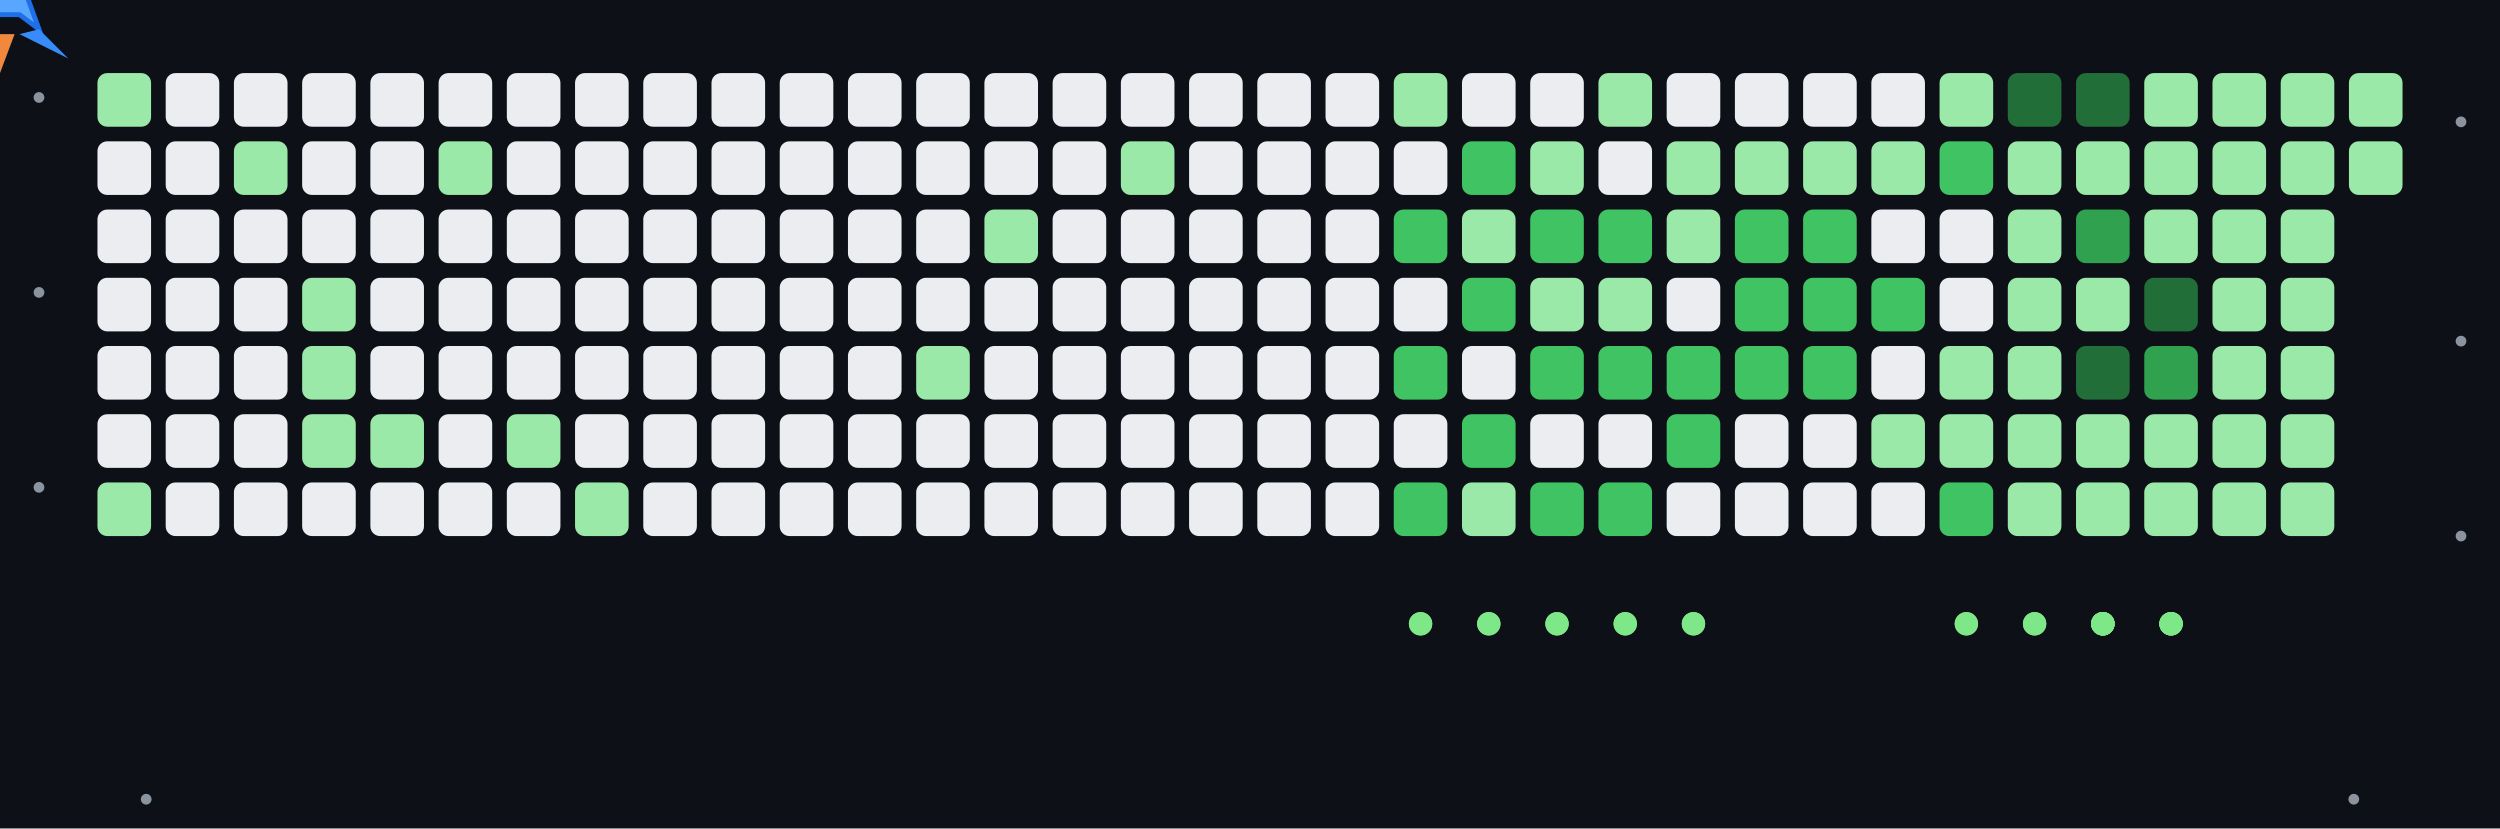
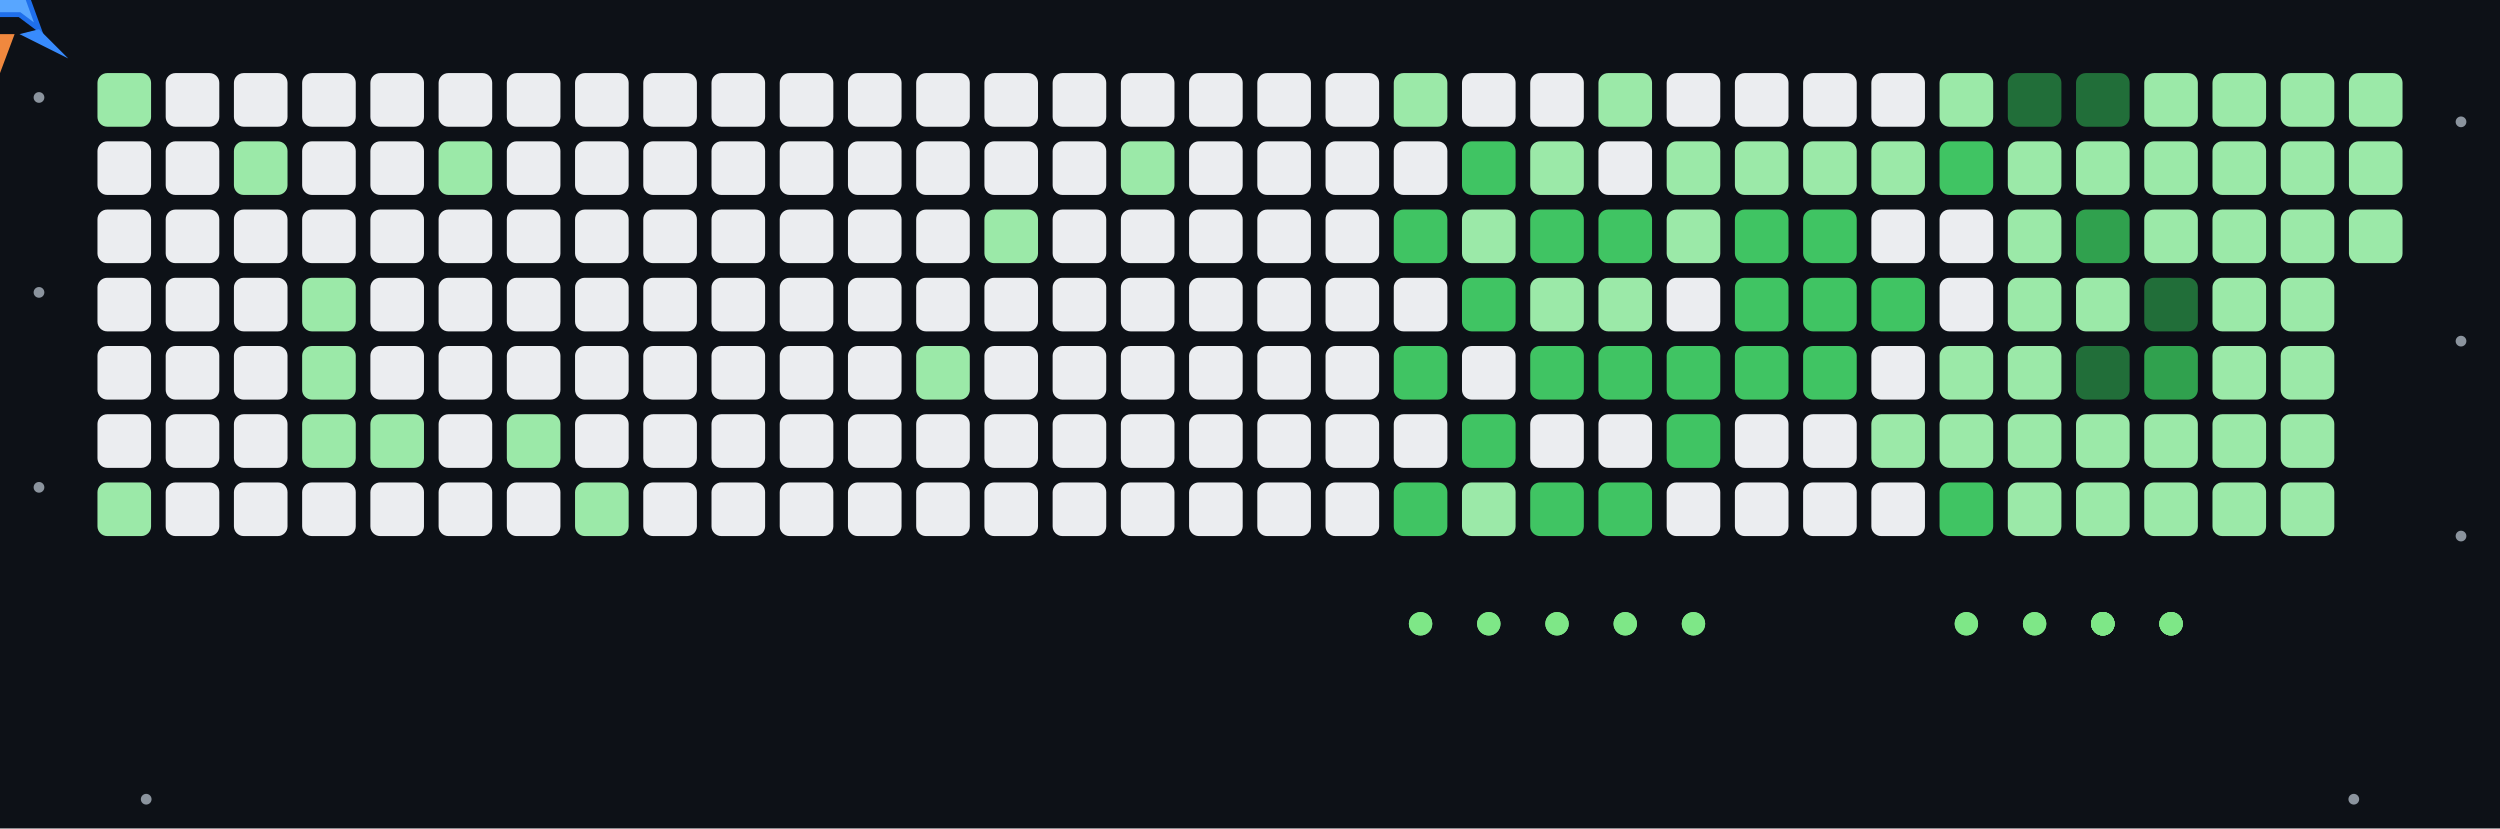
<svg xmlns="http://www.w3.org/2000/svg" viewBox="0 0 513 170">
  <rect x="0" y="0" width="513" height="170" fill="#0d1117" />
  <circle cx="8" cy="20" r="1.1" fill="#8b949e">
    <animate attributeName="opacity" values="0.2;1;0.2" dur="1.2s" repeatCount="indefinite" />
  </circle>
  <circle cx="8" cy="60" r="1.1" fill="#8b949e">
    <animate attributeName="opacity" values="0.2;1;0.2" dur="1.6s" repeatCount="indefinite" />
  </circle>
  <circle cx="8" cy="100" r="1.1" fill="#8b949e">
    <animate attributeName="opacity" values="0.2;1;0.2" dur="2s" repeatCount="indefinite" />
  </circle>
  <circle cx="505" cy="25" r="1.1" fill="#8b949e">
    <animate attributeName="opacity" values="0.2;1;0.2" dur="1.2s" repeatCount="indefinite" />
  </circle>
  <circle cx="505" cy="70" r="1.1" fill="#8b949e">
    <animate attributeName="opacity" values="0.2;1;0.2" dur="1.6s" repeatCount="indefinite" />
  </circle>
  <circle cx="505" cy="110" r="1.1" fill="#8b949e">
    <animate attributeName="opacity" values="0.2;1;0.2" dur="2s" repeatCount="indefinite" />
  </circle>
  <circle cx="30" cy="164" r="1.1" fill="#8b949e">
    <animate attributeName="opacity" values="0.2;1;0.2" dur="1.2s" repeatCount="indefinite" />
  </circle>
  <circle cx="483" cy="164" r="1.1" fill="#8b949e">
    <animate attributeName="opacity" values="0.2;1;0.2" dur="1.6s" repeatCount="indefinite" />
  </circle>
  <g id="grid">
    <rect x="20.00" y="15.00" width="11" height="11" rx="2" ry="2" fill="#9be9a8" />
    <rect x="20.00" y="29.00" width="11" height="11" rx="2" ry="2" fill="#ebedf0" />
    <rect x="20.00" y="43.00" width="11" height="11" rx="2" ry="2" fill="#ebedf0" />
    <rect x="20.00" y="57.00" width="11" height="11" rx="2" ry="2" fill="#ebedf0" />
    <rect x="20.00" y="71.00" width="11" height="11" rx="2" ry="2" fill="#ebedf0" />
    <rect x="20.00" y="85.00" width="11" height="11" rx="2" ry="2" fill="#ebedf0" />
    <rect x="20.00" y="99.00" width="11" height="11" rx="2" ry="2" fill="#9be9a8" />
    <rect x="34.00" y="15.00" width="11" height="11" rx="2" ry="2" fill="#ebedf0" />
    <rect x="34.00" y="29.00" width="11" height="11" rx="2" ry="2" fill="#ebedf0" />
    <rect x="34.00" y="43.00" width="11" height="11" rx="2" ry="2" fill="#ebedf0" />
    <rect x="34.00" y="57.00" width="11" height="11" rx="2" ry="2" fill="#ebedf0" />
    <rect x="34.00" y="71.00" width="11" height="11" rx="2" ry="2" fill="#ebedf0" />
    <rect x="34.00" y="85.00" width="11" height="11" rx="2" ry="2" fill="#ebedf0" />
    <rect x="34.00" y="99.00" width="11" height="11" rx="2" ry="2" fill="#ebedf0" />
    <rect x="48.00" y="15.00" width="11" height="11" rx="2" ry="2" fill="#ebedf0" />
    <rect x="48.00" y="29.00" width="11" height="11" rx="2" ry="2" fill="#9be9a8" />
    <rect x="48.00" y="43.00" width="11" height="11" rx="2" ry="2" fill="#ebedf0" />
    <rect x="48.00" y="57.00" width="11" height="11" rx="2" ry="2" fill="#ebedf0" />
    <rect x="48.00" y="71.00" width="11" height="11" rx="2" ry="2" fill="#ebedf0" />
    <rect x="48.00" y="85.00" width="11" height="11" rx="2" ry="2" fill="#ebedf0" />
    <rect x="48.00" y="99.00" width="11" height="11" rx="2" ry="2" fill="#ebedf0" />
    <rect x="62.00" y="15.00" width="11" height="11" rx="2" ry="2" fill="#ebedf0" />
    <rect x="62.00" y="29.00" width="11" height="11" rx="2" ry="2" fill="#ebedf0" />
    <rect x="62.00" y="43.00" width="11" height="11" rx="2" ry="2" fill="#ebedf0" />
    <rect x="62.00" y="57.00" width="11" height="11" rx="2" ry="2" fill="#9be9a8" />
    <rect x="62.00" y="71.00" width="11" height="11" rx="2" ry="2" fill="#9be9a8" />
    <rect x="62.00" y="85.00" width="11" height="11" rx="2" ry="2" fill="#9be9a8" />
    <rect x="62.00" y="99.00" width="11" height="11" rx="2" ry="2" fill="#ebedf0" />
    <rect x="76.00" y="15.00" width="11" height="11" rx="2" ry="2" fill="#ebedf0" />
    <rect x="76.00" y="29.00" width="11" height="11" rx="2" ry="2" fill="#ebedf0" />
    <rect x="76.00" y="43.00" width="11" height="11" rx="2" ry="2" fill="#ebedf0" />
    <rect x="76.00" y="57.00" width="11" height="11" rx="2" ry="2" fill="#ebedf0" />
    <rect x="76.00" y="71.00" width="11" height="11" rx="2" ry="2" fill="#ebedf0" />
    <rect x="76.00" y="85.00" width="11" height="11" rx="2" ry="2" fill="#9be9a8" />
    <rect x="76.00" y="99.00" width="11" height="11" rx="2" ry="2" fill="#ebedf0" />
    <rect x="90.00" y="15.00" width="11" height="11" rx="2" ry="2" fill="#ebedf0" />
    <rect x="90.00" y="29.00" width="11" height="11" rx="2" ry="2" fill="#9be9a8" />
    <rect x="90.00" y="43.00" width="11" height="11" rx="2" ry="2" fill="#ebedf0" />
    <rect x="90.00" y="57.00" width="11" height="11" rx="2" ry="2" fill="#ebedf0" />
    <rect x="90.00" y="71.00" width="11" height="11" rx="2" ry="2" fill="#ebedf0" />
    <rect x="90.00" y="85.00" width="11" height="11" rx="2" ry="2" fill="#ebedf0" />
    <rect x="90.00" y="99.00" width="11" height="11" rx="2" ry="2" fill="#ebedf0" />
    <rect x="104.00" y="15.00" width="11" height="11" rx="2" ry="2" fill="#ebedf0" />
    <rect x="104.00" y="29.00" width="11" height="11" rx="2" ry="2" fill="#ebedf0" />
    <rect x="104.00" y="43.00" width="11" height="11" rx="2" ry="2" fill="#ebedf0" />
    <rect x="104.00" y="57.00" width="11" height="11" rx="2" ry="2" fill="#ebedf0" />
    <rect x="104.00" y="71.00" width="11" height="11" rx="2" ry="2" fill="#ebedf0" />
    <rect x="104.00" y="85.00" width="11" height="11" rx="2" ry="2" fill="#9be9a8" />
    <rect x="104.00" y="99.00" width="11" height="11" rx="2" ry="2" fill="#ebedf0" />
    <rect x="118.00" y="15.00" width="11" height="11" rx="2" ry="2" fill="#ebedf0" />
    <rect x="118.00" y="29.00" width="11" height="11" rx="2" ry="2" fill="#ebedf0" />
    <rect x="118.00" y="43.00" width="11" height="11" rx="2" ry="2" fill="#ebedf0" />
    <rect x="118.00" y="57.00" width="11" height="11" rx="2" ry="2" fill="#ebedf0" />
    <rect x="118.00" y="71.00" width="11" height="11" rx="2" ry="2" fill="#ebedf0" />
    <rect x="118.00" y="85.00" width="11" height="11" rx="2" ry="2" fill="#ebedf0" />
    <rect x="118.00" y="99.00" width="11" height="11" rx="2" ry="2" fill="#9be9a8" />
    <rect x="132.00" y="15.00" width="11" height="11" rx="2" ry="2" fill="#ebedf0" />
    <rect x="132.00" y="29.00" width="11" height="11" rx="2" ry="2" fill="#ebedf0" />
    <rect x="132.00" y="43.00" width="11" height="11" rx="2" ry="2" fill="#ebedf0" />
    <rect x="132.00" y="57.00" width="11" height="11" rx="2" ry="2" fill="#ebedf0" />
    <rect x="132.00" y="71.00" width="11" height="11" rx="2" ry="2" fill="#ebedf0" />
    <rect x="132.00" y="85.00" width="11" height="11" rx="2" ry="2" fill="#ebedf0" />
    <rect x="132.00" y="99.00" width="11" height="11" rx="2" ry="2" fill="#ebedf0" />
    <rect x="146.00" y="15.00" width="11" height="11" rx="2" ry="2" fill="#ebedf0" />
    <rect x="146.00" y="29.00" width="11" height="11" rx="2" ry="2" fill="#ebedf0" />
    <rect x="146.00" y="43.00" width="11" height="11" rx="2" ry="2" fill="#ebedf0" />
    <rect x="146.00" y="57.00" width="11" height="11" rx="2" ry="2" fill="#ebedf0" />
    <rect x="146.00" y="71.00" width="11" height="11" rx="2" ry="2" fill="#ebedf0" />
    <rect x="146.00" y="85.00" width="11" height="11" rx="2" ry="2" fill="#ebedf0" />
    <rect x="146.00" y="99.00" width="11" height="11" rx="2" ry="2" fill="#ebedf0" />
    <rect x="160.00" y="15.00" width="11" height="11" rx="2" ry="2" fill="#ebedf0" />
    <rect x="160.00" y="29.00" width="11" height="11" rx="2" ry="2" fill="#ebedf0" />
    <rect x="160.00" y="43.00" width="11" height="11" rx="2" ry="2" fill="#ebedf0" />
    <rect x="160.00" y="57.00" width="11" height="11" rx="2" ry="2" fill="#ebedf0" />
    <rect x="160.00" y="71.00" width="11" height="11" rx="2" ry="2" fill="#ebedf0" />
    <rect x="160.00" y="85.00" width="11" height="11" rx="2" ry="2" fill="#ebedf0" />
    <rect x="160.00" y="99.00" width="11" height="11" rx="2" ry="2" fill="#ebedf0" />
    <rect x="174.00" y="15.00" width="11" height="11" rx="2" ry="2" fill="#ebedf0" />
    <rect x="174.00" y="29.00" width="11" height="11" rx="2" ry="2" fill="#ebedf0" />
    <rect x="174.00" y="43.00" width="11" height="11" rx="2" ry="2" fill="#ebedf0" />
    <rect x="174.00" y="57.00" width="11" height="11" rx="2" ry="2" fill="#ebedf0" />
    <rect x="174.00" y="71.00" width="11" height="11" rx="2" ry="2" fill="#ebedf0" />
    <rect x="174.00" y="85.00" width="11" height="11" rx="2" ry="2" fill="#ebedf0" />
    <rect x="174.00" y="99.00" width="11" height="11" rx="2" ry="2" fill="#ebedf0" />
    <rect x="188.00" y="15.00" width="11" height="11" rx="2" ry="2" fill="#ebedf0" />
    <rect x="188.00" y="29.00" width="11" height="11" rx="2" ry="2" fill="#ebedf0" />
    <rect x="188.00" y="43.00" width="11" height="11" rx="2" ry="2" fill="#ebedf0" />
    <rect x="188.00" y="57.00" width="11" height="11" rx="2" ry="2" fill="#ebedf0" />
    <rect x="188.00" y="71.00" width="11" height="11" rx="2" ry="2" fill="#9be9a8" />
    <rect x="188.00" y="85.00" width="11" height="11" rx="2" ry="2" fill="#ebedf0" />
    <rect x="188.00" y="99.00" width="11" height="11" rx="2" ry="2" fill="#ebedf0" />
    <rect x="202.00" y="15.00" width="11" height="11" rx="2" ry="2" fill="#ebedf0" />
    <rect x="202.00" y="29.00" width="11" height="11" rx="2" ry="2" fill="#ebedf0" />
    <rect x="202.00" y="43.00" width="11" height="11" rx="2" ry="2" fill="#9be9a8" />
    <rect x="202.00" y="57.00" width="11" height="11" rx="2" ry="2" fill="#ebedf0" />
    <rect x="202.00" y="71.00" width="11" height="11" rx="2" ry="2" fill="#ebedf0" />
    <rect x="202.00" y="85.00" width="11" height="11" rx="2" ry="2" fill="#ebedf0" />
    <rect x="202.00" y="99.00" width="11" height="11" rx="2" ry="2" fill="#ebedf0" />
    <rect x="216.00" y="15.00" width="11" height="11" rx="2" ry="2" fill="#ebedf0" />
    <rect x="216.00" y="29.00" width="11" height="11" rx="2" ry="2" fill="#ebedf0" />
    <rect x="216.00" y="43.00" width="11" height="11" rx="2" ry="2" fill="#ebedf0" />
    <rect x="216.00" y="57.00" width="11" height="11" rx="2" ry="2" fill="#ebedf0" />
    <rect x="216.00" y="71.00" width="11" height="11" rx="2" ry="2" fill="#ebedf0" />
    <rect x="216.00" y="85.00" width="11" height="11" rx="2" ry="2" fill="#ebedf0" />
    <rect x="216.00" y="99.00" width="11" height="11" rx="2" ry="2" fill="#ebedf0" />
    <rect x="230.00" y="15.00" width="11" height="11" rx="2" ry="2" fill="#ebedf0" />
    <rect x="230.00" y="29.00" width="11" height="11" rx="2" ry="2" fill="#9be9a8" />
    <rect x="230.00" y="43.00" width="11" height="11" rx="2" ry="2" fill="#ebedf0" />
    <rect x="230.00" y="57.00" width="11" height="11" rx="2" ry="2" fill="#ebedf0" />
    <rect x="230.00" y="71.00" width="11" height="11" rx="2" ry="2" fill="#ebedf0" />
    <rect x="230.00" y="85.00" width="11" height="11" rx="2" ry="2" fill="#ebedf0" />
    <rect x="230.00" y="99.00" width="11" height="11" rx="2" ry="2" fill="#ebedf0" />
    <rect x="244.00" y="15.00" width="11" height="11" rx="2" ry="2" fill="#ebedf0" />
    <rect x="244.00" y="29.00" width="11" height="11" rx="2" ry="2" fill="#ebedf0" />
    <rect x="244.00" y="43.00" width="11" height="11" rx="2" ry="2" fill="#ebedf0" />
    <rect x="244.00" y="57.00" width="11" height="11" rx="2" ry="2" fill="#ebedf0" />
    <rect x="244.00" y="71.00" width="11" height="11" rx="2" ry="2" fill="#ebedf0" />
    <rect x="244.00" y="85.00" width="11" height="11" rx="2" ry="2" fill="#ebedf0" />
    <rect x="244.00" y="99.00" width="11" height="11" rx="2" ry="2" fill="#ebedf0" />
    <rect x="258.00" y="15.00" width="11" height="11" rx="2" ry="2" fill="#ebedf0" />
    <rect x="258.00" y="29.00" width="11" height="11" rx="2" ry="2" fill="#ebedf0" />
    <rect x="258.00" y="43.00" width="11" height="11" rx="2" ry="2" fill="#ebedf0" />
    <rect x="258.00" y="57.00" width="11" height="11" rx="2" ry="2" fill="#ebedf0" />
    <rect x="258.00" y="71.00" width="11" height="11" rx="2" ry="2" fill="#ebedf0" />
    <rect x="258.00" y="85.00" width="11" height="11" rx="2" ry="2" fill="#ebedf0" />
    <rect x="258.00" y="99.00" width="11" height="11" rx="2" ry="2" fill="#ebedf0" />
    <rect x="272.00" y="15.00" width="11" height="11" rx="2" ry="2" fill="#ebedf0" />
    <rect x="272.00" y="29.00" width="11" height="11" rx="2" ry="2" fill="#ebedf0" />
    <rect x="272.00" y="43.00" width="11" height="11" rx="2" ry="2" fill="#ebedf0" />
    <rect x="272.00" y="57.00" width="11" height="11" rx="2" ry="2" fill="#ebedf0" />
    <rect x="272.00" y="71.00" width="11" height="11" rx="2" ry="2" fill="#ebedf0" />
    <rect x="272.00" y="85.00" width="11" height="11" rx="2" ry="2" fill="#ebedf0" />
    <rect x="272.00" y="99.00" width="11" height="11" rx="2" ry="2" fill="#ebedf0" />
    <rect x="286.00" y="15.00" width="11" height="11" rx="2" ry="2" fill="#9be9a8" />
    <rect x="286.00" y="29.00" width="11" height="11" rx="2" ry="2" fill="#ebedf0" />
    <rect x="286.00" y="43.00" width="11" height="11" rx="2" ry="2" fill="#40c463" />
    <rect x="286.00" y="57.00" width="11" height="11" rx="2" ry="2" fill="#ebedf0" />
    <rect x="286.00" y="71.00" width="11" height="11" rx="2" ry="2" fill="#40c463">
      <animate attributeName="fill" dur="20s" repeatCount="indefinite" keyTimes="0;0.285;0.291;0.715;0.721;1" values="#40c463;#40c463;#39d353;#40c463;#39d353;#40c463" />
    </rect>
    <rect x="286.00" y="85.00" width="11" height="11" rx="2" ry="2" fill="#ebedf0" />
    <rect x="286.00" y="99.00" width="11" height="11" rx="2" ry="2" fill="#40c463" />
    <rect x="300.00" y="15.00" width="11" height="11" rx="2" ry="2" fill="#ebedf0" />
    <rect x="300.00" y="29.00" width="11" height="11" rx="2" ry="2" fill="#40c463" />
    <rect x="300.00" y="43.00" width="11" height="11" rx="2" ry="2" fill="#9be9a8" />
    <rect x="300.00" y="57.00" width="11" height="11" rx="2" ry="2" fill="#40c463" />
    <rect x="300.00" y="71.00" width="11" height="11" rx="2" ry="2" fill="#ebedf0" />
    <rect x="300.00" y="85.00" width="11" height="11" rx="2" ry="2" fill="#40c463">
      <animate attributeName="fill" dur="20s" repeatCount="indefinite" keyTimes="0;0.299;0.305;0.701;0.707;1" values="#40c463;#40c463;#39d353;#40c463;#39d353;#40c463" />
    </rect>
    <rect x="300.00" y="99.00" width="11" height="11" rx="2" ry="2" fill="#9be9a8" />
    <rect x="314.00" y="15.00" width="11" height="11" rx="2" ry="2" fill="#ebedf0" />
    <rect x="314.00" y="29.00" width="11" height="11" rx="2" ry="2" fill="#9be9a8" />
    <rect x="314.00" y="43.00" width="11" height="11" rx="2" ry="2" fill="#40c463" />
    <rect x="314.00" y="57.00" width="11" height="11" rx="2" ry="2" fill="#9be9a8" />
    <rect x="314.00" y="71.00" width="11" height="11" rx="2" ry="2" fill="#40c463" />
    <rect x="314.00" y="85.00" width="11" height="11" rx="2" ry="2" fill="#ebedf0" />
    <rect x="314.00" y="99.00" width="11" height="11" rx="2" ry="2" fill="#40c463">
      <animate attributeName="fill" dur="20s" repeatCount="indefinite" keyTimes="0;0.313;0.319;0.687;0.693;1" values="#40c463;#40c463;#39d353;#40c463;#39d353;#40c463" />
    </rect>
    <rect x="328.00" y="15.00" width="11" height="11" rx="2" ry="2" fill="#9be9a8" />
    <rect x="328.00" y="29.00" width="11" height="11" rx="2" ry="2" fill="#ebedf0" />
    <rect x="328.00" y="43.00" width="11" height="11" rx="2" ry="2" fill="#40c463" />
    <rect x="328.00" y="57.00" width="11" height="11" rx="2" ry="2" fill="#9be9a8" />
    <rect x="328.00" y="71.00" width="11" height="11" rx="2" ry="2" fill="#40c463" />
    <rect x="328.00" y="85.00" width="11" height="11" rx="2" ry="2" fill="#ebedf0" />
    <rect x="328.00" y="99.00" width="11" height="11" rx="2" ry="2" fill="#40c463">
      <animate attributeName="fill" dur="20s" repeatCount="indefinite" keyTimes="0;0.327;0.333;0.673;0.679;1" values="#40c463;#40c463;#39d353;#40c463;#39d353;#40c463" />
    </rect>
    <rect x="342.00" y="15.00" width="11" height="11" rx="2" ry="2" fill="#ebedf0" />
    <rect x="342.00" y="29.00" width="11" height="11" rx="2" ry="2" fill="#9be9a8" />
    <rect x="342.00" y="43.00" width="11" height="11" rx="2" ry="2" fill="#9be9a8" />
    <rect x="342.00" y="57.00" width="11" height="11" rx="2" ry="2" fill="#ebedf0" />
    <rect x="342.00" y="71.00" width="11" height="11" rx="2" ry="2" fill="#40c463" />
    <rect x="342.00" y="85.00" width="11" height="11" rx="2" ry="2" fill="#40c463">
      <animate attributeName="fill" dur="20s" repeatCount="indefinite" keyTimes="0;0.341;0.347;0.659;0.665;1" values="#40c463;#40c463;#39d353;#40c463;#39d353;#40c463" />
    </rect>
    <rect x="342.00" y="99.00" width="11" height="11" rx="2" ry="2" fill="#ebedf0" />
    <rect x="356.00" y="15.00" width="11" height="11" rx="2" ry="2" fill="#ebedf0" />
    <rect x="356.00" y="29.00" width="11" height="11" rx="2" ry="2" fill="#9be9a8" />
    <rect x="356.00" y="43.00" width="11" height="11" rx="2" ry="2" fill="#40c463" />
    <rect x="356.00" y="57.00" width="11" height="11" rx="2" ry="2" fill="#40c463" />
    <rect x="356.00" y="71.00" width="11" height="11" rx="2" ry="2" fill="#40c463" />
    <rect x="356.00" y="85.00" width="11" height="11" rx="2" ry="2" fill="#ebedf0" />
    <rect x="356.00" y="99.00" width="11" height="11" rx="2" ry="2" fill="#ebedf0" />
    <rect x="370.00" y="15.00" width="11" height="11" rx="2" ry="2" fill="#ebedf0" />
    <rect x="370.00" y="29.00" width="11" height="11" rx="2" ry="2" fill="#9be9a8" />
    <rect x="370.00" y="43.00" width="11" height="11" rx="2" ry="2" fill="#40c463" />
    <rect x="370.00" y="57.00" width="11" height="11" rx="2" ry="2" fill="#40c463" />
    <rect x="370.00" y="71.00" width="11" height="11" rx="2" ry="2" fill="#40c463" />
    <rect x="370.00" y="85.00" width="11" height="11" rx="2" ry="2" fill="#ebedf0" />
    <rect x="370.00" y="99.00" width="11" height="11" rx="2" ry="2" fill="#ebedf0" />
    <rect x="384.00" y="15.00" width="11" height="11" rx="2" ry="2" fill="#ebedf0" />
    <rect x="384.00" y="29.00" width="11" height="11" rx="2" ry="2" fill="#9be9a8" />
    <rect x="384.00" y="43.00" width="11" height="11" rx="2" ry="2" fill="#ebedf0" />
    <rect x="384.00" y="57.00" width="11" height="11" rx="2" ry="2" fill="#40c463" />
    <rect x="384.00" y="71.00" width="11" height="11" rx="2" ry="2" fill="#ebedf0" />
    <rect x="384.00" y="85.00" width="11" height="11" rx="2" ry="2" fill="#9be9a8" />
    <rect x="384.00" y="99.00" width="11" height="11" rx="2" ry="2" fill="#ebedf0" />
    <rect x="398.00" y="15.00" width="11" height="11" rx="2" ry="2" fill="#9be9a8" />
    <rect x="398.00" y="29.00" width="11" height="11" rx="2" ry="2" fill="#40c463" />
    <rect x="398.00" y="43.00" width="11" height="11" rx="2" ry="2" fill="#ebedf0" />
    <rect x="398.00" y="57.00" width="11" height="11" rx="2" ry="2" fill="#ebedf0" />
    <rect x="398.00" y="71.00" width="11" height="11" rx="2" ry="2" fill="#9be9a8" />
    <rect x="398.00" y="85.00" width="11" height="11" rx="2" ry="2" fill="#9be9a8" />
    <rect x="398.00" y="99.00" width="11" height="11" rx="2" ry="2" fill="#40c463">
      <animate attributeName="fill" dur="20s" repeatCount="indefinite" keyTimes="0;0.396;0.402;0.604;0.61;1" values="#40c463;#40c463;#39d353;#40c463;#39d353;#40c463" />
    </rect>
    <rect x="412.00" y="15.00" width="11" height="11" rx="2" ry="2" fill="#216e39">
      <animate attributeName="fill" dur="20s" repeatCount="indefinite" keyTimes="0;0.41;0.416;0.59;0.596;1" values="#216e39;#216e39;#39d353;#216e39;#39d353;#216e39" />
    </rect>
    <rect x="412.00" y="29.00" width="11" height="11" rx="2" ry="2" fill="#9be9a8" />
    <rect x="412.00" y="43.00" width="11" height="11" rx="2" ry="2" fill="#9be9a8" />
    <rect x="412.00" y="57.00" width="11" height="11" rx="2" ry="2" fill="#9be9a8" />
    <rect x="412.00" y="71.00" width="11" height="11" rx="2" ry="2" fill="#9be9a8" />
    <rect x="412.00" y="85.00" width="11" height="11" rx="2" ry="2" fill="#9be9a8" />
    <rect x="412.00" y="99.00" width="11" height="11" rx="2" ry="2" fill="#9be9a8" />
    <rect x="426.00" y="15.00" width="11" height="11" rx="2" ry="2" fill="#216e39">
      <animate attributeName="fill" dur="20s" repeatCount="indefinite" keyTimes="0;0.424;0.43;0.576;0.582;1" values="#216e39;#216e39;#39d353;#216e39;#39d353;#216e39" />
    </rect>
    <rect x="426.00" y="29.00" width="11" height="11" rx="2" ry="2" fill="#9be9a8" />
    <rect x="426.00" y="43.00" width="11" height="11" rx="2" ry="2" fill="#30a14e">
      <animate attributeName="fill" dur="20s" repeatCount="indefinite" keyTimes="0;0.424;0.43;0.576;0.582;1" values="#30a14e;#30a14e;#39d353;#30a14e;#39d353;#30a14e" />
    </rect>
    <rect x="426.00" y="57.00" width="11" height="11" rx="2" ry="2" fill="#9be9a8" />
    <rect x="426.00" y="71.00" width="11" height="11" rx="2" ry="2" fill="#216e39">
      <animate attributeName="fill" dur="20s" repeatCount="indefinite" keyTimes="0;0.424;0.43;0.576;0.582;1" values="#216e39;#216e39;#39d353;#216e39;#39d353;#216e39" />
    </rect>
    <rect x="426.00" y="85.00" width="11" height="11" rx="2" ry="2" fill="#9be9a8" />
    <rect x="426.00" y="99.00" width="11" height="11" rx="2" ry="2" fill="#9be9a8" />
    <rect x="440.00" y="15.00" width="11" height="11" rx="2" ry="2" fill="#9be9a8" />
    <rect x="440.00" y="29.00" width="11" height="11" rx="2" ry="2" fill="#9be9a8" />
    <rect x="440.00" y="43.00" width="11" height="11" rx="2" ry="2" fill="#9be9a8" />
    <rect x="440.00" y="57.00" width="11" height="11" rx="2" ry="2" fill="#216e39">
      <animate attributeName="fill" dur="20s" repeatCount="indefinite" keyTimes="0;0.438;0.444;0.562;0.568;1" values="#216e39;#216e39;#39d353;#216e39;#39d353;#216e39" />
    </rect>
    <rect x="440.00" y="71.00" width="11" height="11" rx="2" ry="2" fill="#30a14e">
      <animate attributeName="fill" dur="20s" repeatCount="indefinite" keyTimes="0;0.438;0.444;0.562;0.568;1" values="#30a14e;#30a14e;#39d353;#30a14e;#39d353;#30a14e" />
    </rect>
    <rect x="440.00" y="85.00" width="11" height="11" rx="2" ry="2" fill="#9be9a8" />
    <rect x="440.00" y="99.00" width="11" height="11" rx="2" ry="2" fill="#9be9a8" />
    <rect x="454.00" y="15.00" width="11" height="11" rx="2" ry="2" fill="#9be9a8" />
    <rect x="454.00" y="29.00" width="11" height="11" rx="2" ry="2" fill="#9be9a8" />
    <rect x="454.00" y="43.00" width="11" height="11" rx="2" ry="2" fill="#9be9a8" />
    <rect x="454.00" y="57.00" width="11" height="11" rx="2" ry="2" fill="#9be9a8" />
    <rect x="454.00" y="71.00" width="11" height="11" rx="2" ry="2" fill="#9be9a8" />
    <rect x="454.00" y="85.00" width="11" height="11" rx="2" ry="2" fill="#9be9a8" />
    <rect x="454.00" y="99.00" width="11" height="11" rx="2" ry="2" fill="#9be9a8" />
    <rect x="468.00" y="15.00" width="11" height="11" rx="2" ry="2" fill="#9be9a8" />
    <rect x="468.00" y="29.00" width="11" height="11" rx="2" ry="2" fill="#9be9a8" />
    <rect x="468.00" y="43.00" width="11" height="11" rx="2" ry="2" fill="#9be9a8" />
    <rect x="468.00" y="57.00" width="11" height="11" rx="2" ry="2" fill="#9be9a8" />
    <rect x="468.00" y="71.00" width="11" height="11" rx="2" ry="2" fill="#9be9a8" />
    <rect x="468.00" y="85.00" width="11" height="11" rx="2" ry="2" fill="#9be9a8" />
    <rect x="468.00" y="99.00" width="11" height="11" rx="2" ry="2" fill="#9be9a8" />
    <rect x="482.00" y="15.00" width="11" height="11" rx="2" ry="2" fill="#9be9a8" />
    <rect x="482.00" y="29.00" width="11" height="11" rx="2" ry="2" fill="#9be9a8" />
+     <rect x="482.00" y="43.00" width="11" height="11" rx="2" ry="2" fill="#9be9a8" />
  </g>
  <g id="bullets">
    <circle cx="291.5" cy="128" r="2.4" fill="#7ee787">
      <animate attributeName="cy" dur="20s" repeatCount="indefinite" keyTimes="0;0.267;0.285;1" values="128;128;76.5;76.5" />
      <animate attributeName="opacity" dur="20s" repeatCount="indefinite" keyTimes="0;0.267;0.285;0.291;1" values="0;1;1;0;0" />
    </circle>
    <circle cx="305.5" cy="128" r="2.4" fill="#7ee787">
      <animate attributeName="cy" dur="20s" repeatCount="indefinite" keyTimes="0;0.281;0.299;1" values="128;128;90.5;90.5" />
      <animate attributeName="opacity" dur="20s" repeatCount="indefinite" keyTimes="0;0.281;0.299;0.305;1" values="0;1;1;0;0" />
    </circle>
    <circle cx="319.5" cy="128" r="2.4" fill="#7ee787">
      <animate attributeName="cy" dur="20s" repeatCount="indefinite" keyTimes="0;0.295;0.313;1" values="128;128;104.5;104.5" />
      <animate attributeName="opacity" dur="20s" repeatCount="indefinite" keyTimes="0;0.295;0.313;0.319;1" values="0;1;1;0;0" />
    </circle>
    <circle cx="333.5" cy="128" r="2.4" fill="#7ee787">
      <animate attributeName="cy" dur="20s" repeatCount="indefinite" keyTimes="0;0.309;0.327;1" values="128;128;104.5;104.5" />
      <animate attributeName="opacity" dur="20s" repeatCount="indefinite" keyTimes="0;0.309;0.327;0.333;1" values="0;1;1;0;0" />
    </circle>
    <circle cx="347.5" cy="128" r="2.4" fill="#7ee787">
      <animate attributeName="cy" dur="20s" repeatCount="indefinite" keyTimes="0;0.323;0.341;1" values="128;128;90.5;90.5" />
      <animate attributeName="opacity" dur="20s" repeatCount="indefinite" keyTimes="0;0.323;0.341;0.347;1" values="0;1;1;0;0" />
    </circle>
    <circle cx="403.5" cy="128" r="2.4" fill="#7ee787">
      <animate attributeName="cy" dur="20s" repeatCount="indefinite" keyTimes="0;0.378;0.396;1" values="128;128;104.5;104.5" />
      <animate attributeName="opacity" dur="20s" repeatCount="indefinite" keyTimes="0;0.378;0.396;0.402;1" values="0;1;1;0;0" />
    </circle>
    <circle cx="417.5" cy="128" r="2.4" fill="#7ee787">
      <animate attributeName="cy" dur="20s" repeatCount="indefinite" keyTimes="0;0.392;0.41;1" values="128;128;20.5;20.5" />
      <animate attributeName="opacity" dur="20s" repeatCount="indefinite" keyTimes="0;0.392;0.41;0.416;1" values="0;1;1;0;0" />
    </circle>
    <circle cx="431.5" cy="128" r="2.4" fill="#7ee787">
      <animate attributeName="cy" dur="20s" repeatCount="indefinite" keyTimes="0;0.406;0.424;1" values="128;128;20.5;20.5" />
      <animate attributeName="opacity" dur="20s" repeatCount="indefinite" keyTimes="0;0.406;0.424;0.43;1" values="0;1;1;0;0" />
    </circle>
    <circle cx="431.5" cy="128" r="2.4" fill="#7ee787">
      <animate attributeName="cy" dur="20s" repeatCount="indefinite" keyTimes="0;0.406;0.424;1" values="128;128;48.5;48.5" />
      <animate attributeName="opacity" dur="20s" repeatCount="indefinite" keyTimes="0;0.406;0.424;0.43;1" values="0;1;1;0;0" />
    </circle>
    <circle cx="431.5" cy="128" r="2.4" fill="#7ee787">
      <animate attributeName="cy" dur="20s" repeatCount="indefinite" keyTimes="0;0.406;0.424;1" values="128;128;76.5;76.5" />
      <animate attributeName="opacity" dur="20s" repeatCount="indefinite" keyTimes="0;0.406;0.424;0.43;1" values="0;1;1;0;0" />
    </circle>
    <circle cx="445.5" cy="128" r="2.4" fill="#7ee787">
      <animate attributeName="cy" dur="20s" repeatCount="indefinite" keyTimes="0;0.42;0.438;1" values="128;128;62.5;62.5" />
      <animate attributeName="opacity" dur="20s" repeatCount="indefinite" keyTimes="0;0.42;0.438;0.444;1" values="0;1;1;0;0" />
    </circle>
    <circle cx="445.5" cy="128" r="2.4" fill="#7ee787">
      <animate attributeName="cy" dur="20s" repeatCount="indefinite" keyTimes="0;0.42;0.438;1" values="128;128;76.5;76.5" />
      <animate attributeName="opacity" dur="20s" repeatCount="indefinite" keyTimes="0;0.42;0.438;0.444;1" values="0;1;1;0;0" />
    </circle>
    <circle cx="445.5" cy="128" r="2.4" fill="#7ee787">
      <animate attributeName="cy" dur="20s" repeatCount="indefinite" keyTimes="0;0.544;0.562;1" values="128;128;76.5;76.5" />
      <animate attributeName="opacity" dur="20s" repeatCount="indefinite" keyTimes="0;0.544;0.562;0.568;1" values="0;1;1;0;0" />
    </circle>
    <circle cx="445.5" cy="128" r="2.4" fill="#7ee787">
      <animate attributeName="cy" dur="20s" repeatCount="indefinite" keyTimes="0;0.544;0.562;1" values="128;128;62.5;62.5" />
      <animate attributeName="opacity" dur="20s" repeatCount="indefinite" keyTimes="0;0.544;0.562;0.568;1" values="0;1;1;0;0" />
    </circle>
    <circle cx="431.5" cy="128" r="2.4" fill="#7ee787">
      <animate attributeName="cy" dur="20s" repeatCount="indefinite" keyTimes="0;0.558;0.576;1" values="128;128;76.5;76.5" />
      <animate attributeName="opacity" dur="20s" repeatCount="indefinite" keyTimes="0;0.558;0.576;0.582;1" values="0;1;1;0;0" />
    </circle>
    <circle cx="431.5" cy="128" r="2.4" fill="#7ee787">
      <animate attributeName="cy" dur="20s" repeatCount="indefinite" keyTimes="0;0.558;0.576;1" values="128;128;48.5;48.5" />
      <animate attributeName="opacity" dur="20s" repeatCount="indefinite" keyTimes="0;0.558;0.576;0.582;1" values="0;1;1;0;0" />
    </circle>
    <circle cx="431.5" cy="128" r="2.4" fill="#7ee787">
      <animate attributeName="cy" dur="20s" repeatCount="indefinite" keyTimes="0;0.558;0.576;1" values="128;128;20.5;20.5" />
      <animate attributeName="opacity" dur="20s" repeatCount="indefinite" keyTimes="0;0.558;0.576;0.582;1" values="0;1;1;0;0" />
    </circle>
    <circle cx="417.5" cy="128" r="2.4" fill="#7ee787">
      <animate attributeName="cy" dur="20s" repeatCount="indefinite" keyTimes="0;0.572;0.59;1" values="128;128;20.5;20.5" />
      <animate attributeName="opacity" dur="20s" repeatCount="indefinite" keyTimes="0;0.572;0.59;0.596;1" values="0;1;1;0;0" />
    </circle>
    <circle cx="403.5" cy="128" r="2.4" fill="#7ee787">
      <animate attributeName="cy" dur="20s" repeatCount="indefinite" keyTimes="0;0.586;0.604;1" values="128;128;104.5;104.5" />
      <animate attributeName="opacity" dur="20s" repeatCount="indefinite" keyTimes="0;0.586;0.604;0.61;1" values="0;1;1;0;0" />
    </circle>
    <circle cx="347.5" cy="128" r="2.4" fill="#7ee787">
      <animate attributeName="cy" dur="20s" repeatCount="indefinite" keyTimes="0;0.641;0.659;1" values="128;128;90.5;90.5" />
      <animate attributeName="opacity" dur="20s" repeatCount="indefinite" keyTimes="0;0.641;0.659;0.665;1" values="0;1;1;0;0" />
    </circle>
    <circle cx="333.5" cy="128" r="2.4" fill="#7ee787">
      <animate attributeName="cy" dur="20s" repeatCount="indefinite" keyTimes="0;0.655;0.673;1" values="128;128;104.5;104.5" />
      <animate attributeName="opacity" dur="20s" repeatCount="indefinite" keyTimes="0;0.655;0.673;0.679;1" values="0;1;1;0;0" />
    </circle>
    <circle cx="319.5" cy="128" r="2.4" fill="#7ee787">
      <animate attributeName="cy" dur="20s" repeatCount="indefinite" keyTimes="0;0.669;0.687;1" values="128;128;104.5;104.5" />
      <animate attributeName="opacity" dur="20s" repeatCount="indefinite" keyTimes="0;0.669;0.687;0.693;1" values="0;1;1;0;0" />
    </circle>
    <circle cx="305.5" cy="128" r="2.4" fill="#7ee787">
      <animate attributeName="cy" dur="20s" repeatCount="indefinite" keyTimes="0;0.683;0.701;1" values="128;128;90.5;90.5" />
      <animate attributeName="opacity" dur="20s" repeatCount="indefinite" keyTimes="0;0.683;0.701;0.707;1" values="0;1;1;0;0" />
    </circle>
    <circle cx="291.5" cy="128" r="2.4" fill="#7ee787">
      <animate attributeName="cy" dur="20s" repeatCount="indefinite" keyTimes="0;0.697;0.715;1" values="128;128;76.5;76.5" />
      <animate attributeName="opacity" dur="20s" repeatCount="indefinite" keyTimes="0;0.697;0.715;0.721;1" values="0;1;1;0;0" />
    </circle>
  </g>
  <g id="blasts">
    <circle cx="291.5" cy="76.5" r="0" fill="none" stroke="#56d364" stroke-width="1.6" opacity="0">
      <animate attributeName="r" dur="20s" repeatCount="indefinite" keyTimes="0;0.285;0.303;1" values="0;1;9;9" />
      <animate attributeName="opacity" dur="20s" repeatCount="indefinite" keyTimes="0;0.285;0.303;1" values="0;1;1;0" />
    </circle>
    <circle cx="305.5" cy="90.5" r="0" fill="none" stroke="#56d364" stroke-width="1.6" opacity="0">
      <animate attributeName="r" dur="20s" repeatCount="indefinite" keyTimes="0;0.299;0.317;1" values="0;1;9;9" />
      <animate attributeName="opacity" dur="20s" repeatCount="indefinite" keyTimes="0;0.299;0.317;1" values="0;1;1;0" />
    </circle>
    <circle cx="319.5" cy="104.5" r="0" fill="none" stroke="#56d364" stroke-width="1.6" opacity="0">
      <animate attributeName="r" dur="20s" repeatCount="indefinite" keyTimes="0;0.313;0.331;1" values="0;1;9;9" />
      <animate attributeName="opacity" dur="20s" repeatCount="indefinite" keyTimes="0;0.313;0.331;1" values="0;1;1;0" />
    </circle>
    <circle cx="333.5" cy="104.5" r="0" fill="none" stroke="#56d364" stroke-width="1.6" opacity="0">
      <animate attributeName="r" dur="20s" repeatCount="indefinite" keyTimes="0;0.327;0.345;1" values="0;1;9;9" />
      <animate attributeName="opacity" dur="20s" repeatCount="indefinite" keyTimes="0;0.327;0.345;1" values="0;1;1;0" />
    </circle>
    <circle cx="347.5" cy="90.5" r="0" fill="none" stroke="#56d364" stroke-width="1.6" opacity="0">
      <animate attributeName="r" dur="20s" repeatCount="indefinite" keyTimes="0;0.341;0.359;1" values="0;1;9;9" />
      <animate attributeName="opacity" dur="20s" repeatCount="indefinite" keyTimes="0;0.341;0.359;1" values="0;1;1;0" />
    </circle>
    <circle cx="403.5" cy="104.5" r="0" fill="none" stroke="#56d364" stroke-width="1.6" opacity="0">
      <animate attributeName="r" dur="20s" repeatCount="indefinite" keyTimes="0;0.396;0.414;1" values="0;1;9;9" />
      <animate attributeName="opacity" dur="20s" repeatCount="indefinite" keyTimes="0;0.396;0.414;1" values="0;1;1;0" />
    </circle>
    <circle cx="417.5" cy="20.5" r="0" fill="none" stroke="#56d364" stroke-width="1.6" opacity="0">
      <animate attributeName="r" dur="20s" repeatCount="indefinite" keyTimes="0;0.41;0.428;1" values="0;1;9;9" />
      <animate attributeName="opacity" dur="20s" repeatCount="indefinite" keyTimes="0;0.41;0.428;1" values="0;1;1;0" />
    </circle>
    <circle cx="431.5" cy="20.5" r="0" fill="none" stroke="#56d364" stroke-width="1.6" opacity="0">
      <animate attributeName="r" dur="20s" repeatCount="indefinite" keyTimes="0;0.424;0.442;1" values="0;1;9;9" />
      <animate attributeName="opacity" dur="20s" repeatCount="indefinite" keyTimes="0;0.424;0.442;1" values="0;1;1;0" />
    </circle>
    <circle cx="431.5" cy="48.5" r="0" fill="none" stroke="#56d364" stroke-width="1.6" opacity="0">
      <animate attributeName="r" dur="20s" repeatCount="indefinite" keyTimes="0;0.424;0.442;1" values="0;1;9;9" />
      <animate attributeName="opacity" dur="20s" repeatCount="indefinite" keyTimes="0;0.424;0.442;1" values="0;1;1;0" />
    </circle>
    <circle cx="431.5" cy="76.5" r="0" fill="none" stroke="#56d364" stroke-width="1.6" opacity="0">
      <animate attributeName="r" dur="20s" repeatCount="indefinite" keyTimes="0;0.424;0.442;1" values="0;1;9;9" />
      <animate attributeName="opacity" dur="20s" repeatCount="indefinite" keyTimes="0;0.424;0.442;1" values="0;1;1;0" />
    </circle>
    <circle cx="445.5" cy="62.5" r="0" fill="none" stroke="#56d364" stroke-width="1.6" opacity="0">
      <animate attributeName="r" dur="20s" repeatCount="indefinite" keyTimes="0;0.438;0.456;1" values="0;1;9;9" />
      <animate attributeName="opacity" dur="20s" repeatCount="indefinite" keyTimes="0;0.438;0.456;1" values="0;1;1;0" />
    </circle>
    <circle cx="445.5" cy="76.5" r="0" fill="none" stroke="#56d364" stroke-width="1.6" opacity="0">
      <animate attributeName="r" dur="20s" repeatCount="indefinite" keyTimes="0;0.438;0.456;1" values="0;1;9;9" />
      <animate attributeName="opacity" dur="20s" repeatCount="indefinite" keyTimes="0;0.438;0.456;1" values="0;1;1;0" />
    </circle>
    <circle cx="445.5" cy="76.5" r="0" fill="none" stroke="#56d364" stroke-width="1.6" opacity="0">
      <animate attributeName="r" dur="20s" repeatCount="indefinite" keyTimes="0;0.562;0.58;1" values="0;1;9;9" />
      <animate attributeName="opacity" dur="20s" repeatCount="indefinite" keyTimes="0;0.562;0.58;1" values="0;1;1;0" />
    </circle>
    <circle cx="445.5" cy="62.5" r="0" fill="none" stroke="#56d364" stroke-width="1.6" opacity="0">
      <animate attributeName="r" dur="20s" repeatCount="indefinite" keyTimes="0;0.562;0.58;1" values="0;1;9;9" />
      <animate attributeName="opacity" dur="20s" repeatCount="indefinite" keyTimes="0;0.562;0.58;1" values="0;1;1;0" />
    </circle>
    <circle cx="431.5" cy="76.5" r="0" fill="none" stroke="#56d364" stroke-width="1.6" opacity="0">
      <animate attributeName="r" dur="20s" repeatCount="indefinite" keyTimes="0;0.576;0.594;1" values="0;1;9;9" />
      <animate attributeName="opacity" dur="20s" repeatCount="indefinite" keyTimes="0;0.576;0.594;1" values="0;1;1;0" />
    </circle>
    <circle cx="431.5" cy="48.5" r="0" fill="none" stroke="#56d364" stroke-width="1.6" opacity="0">
      <animate attributeName="r" dur="20s" repeatCount="indefinite" keyTimes="0;0.576;0.594;1" values="0;1;9;9" />
      <animate attributeName="opacity" dur="20s" repeatCount="indefinite" keyTimes="0;0.576;0.594;1" values="0;1;1;0" />
    </circle>
    <circle cx="431.5" cy="20.5" r="0" fill="none" stroke="#56d364" stroke-width="1.6" opacity="0">
      <animate attributeName="r" dur="20s" repeatCount="indefinite" keyTimes="0;0.576;0.594;1" values="0;1;9;9" />
      <animate attributeName="opacity" dur="20s" repeatCount="indefinite" keyTimes="0;0.576;0.594;1" values="0;1;1;0" />
    </circle>
    <circle cx="417.5" cy="20.5" r="0" fill="none" stroke="#56d364" stroke-width="1.6" opacity="0">
      <animate attributeName="r" dur="20s" repeatCount="indefinite" keyTimes="0;0.59;0.608;1" values="0;1;9;9" />
      <animate attributeName="opacity" dur="20s" repeatCount="indefinite" keyTimes="0;0.59;0.608;1" values="0;1;1;0" />
    </circle>
    <circle cx="403.5" cy="104.5" r="0" fill="none" stroke="#56d364" stroke-width="1.6" opacity="0">
      <animate attributeName="r" dur="20s" repeatCount="indefinite" keyTimes="0;0.604;0.622;1" values="0;1;9;9" />
      <animate attributeName="opacity" dur="20s" repeatCount="indefinite" keyTimes="0;0.604;0.622;1" values="0;1;1;0" />
    </circle>
    <circle cx="347.5" cy="90.5" r="0" fill="none" stroke="#56d364" stroke-width="1.6" opacity="0">
      <animate attributeName="r" dur="20s" repeatCount="indefinite" keyTimes="0;0.659;0.677;1" values="0;1;9;9" />
      <animate attributeName="opacity" dur="20s" repeatCount="indefinite" keyTimes="0;0.659;0.677;1" values="0;1;1;0" />
    </circle>
    <circle cx="333.5" cy="104.5" r="0" fill="none" stroke="#56d364" stroke-width="1.6" opacity="0">
      <animate attributeName="r" dur="20s" repeatCount="indefinite" keyTimes="0;0.673;0.691;1" values="0;1;9;9" />
      <animate attributeName="opacity" dur="20s" repeatCount="indefinite" keyTimes="0;0.673;0.691;1" values="0;1;1;0" />
    </circle>
    <circle cx="319.5" cy="104.5" r="0" fill="none" stroke="#56d364" stroke-width="1.6" opacity="0">
      <animate attributeName="r" dur="20s" repeatCount="indefinite" keyTimes="0;0.687;0.705;1" values="0;1;9;9" />
      <animate attributeName="opacity" dur="20s" repeatCount="indefinite" keyTimes="0;0.687;0.705;1" values="0;1;1;0" />
    </circle>
    <circle cx="305.5" cy="90.5" r="0" fill="none" stroke="#56d364" stroke-width="1.6" opacity="0">
      <animate attributeName="r" dur="20s" repeatCount="indefinite" keyTimes="0;0.701;0.719;1" values="0;1;9;9" />
      <animate attributeName="opacity" dur="20s" repeatCount="indefinite" keyTimes="0;0.701;0.719;1" values="0;1;1;0" />
    </circle>
    <circle cx="291.5" cy="76.5" r="0" fill="none" stroke="#56d364" stroke-width="1.6" opacity="0">
      <animate attributeName="r" dur="20s" repeatCount="indefinite" keyTimes="0;0.715;0.733;1" values="0;1;9;9" />
      <animate attributeName="opacity" dur="20s" repeatCount="indefinite" keyTimes="0;0.715;0.733;1" values="0;1;1;0" />
    </circle>
  </g>
  <g id="jet">
    <g transform="translate(0,0)">
      <polygon points="0,-16 8,6 4,3 -4,3 -8,6" fill="#58a6ff" stroke="#1f6feb" stroke-width="1" />
      <polygon points="-8,6 -14,12 -4,7" fill="#388bfd" />
      <polygon points="8,6 14,12 4,7" fill="#388bfd" />
      <circle cx="0" cy="-6" r="2.2" fill="#c9e6ff" />
      <polygon points="-3,7 3,7 0,15" fill="#f0883e">
        <animate attributeName="opacity" values="0.5;1;0.6;1" dur="0.18s" repeatCount="indefinite" />
      </polygon>
    </g>
    <animateTransform attributeName="transform" attributeType="XML" type="translate" dur="20s" repeatCount="indefinite" keyTimes="0;0.5;1" values="35.00,140.00;478.00,140.00;35.00,140.00" />
  </g>
</svg>
